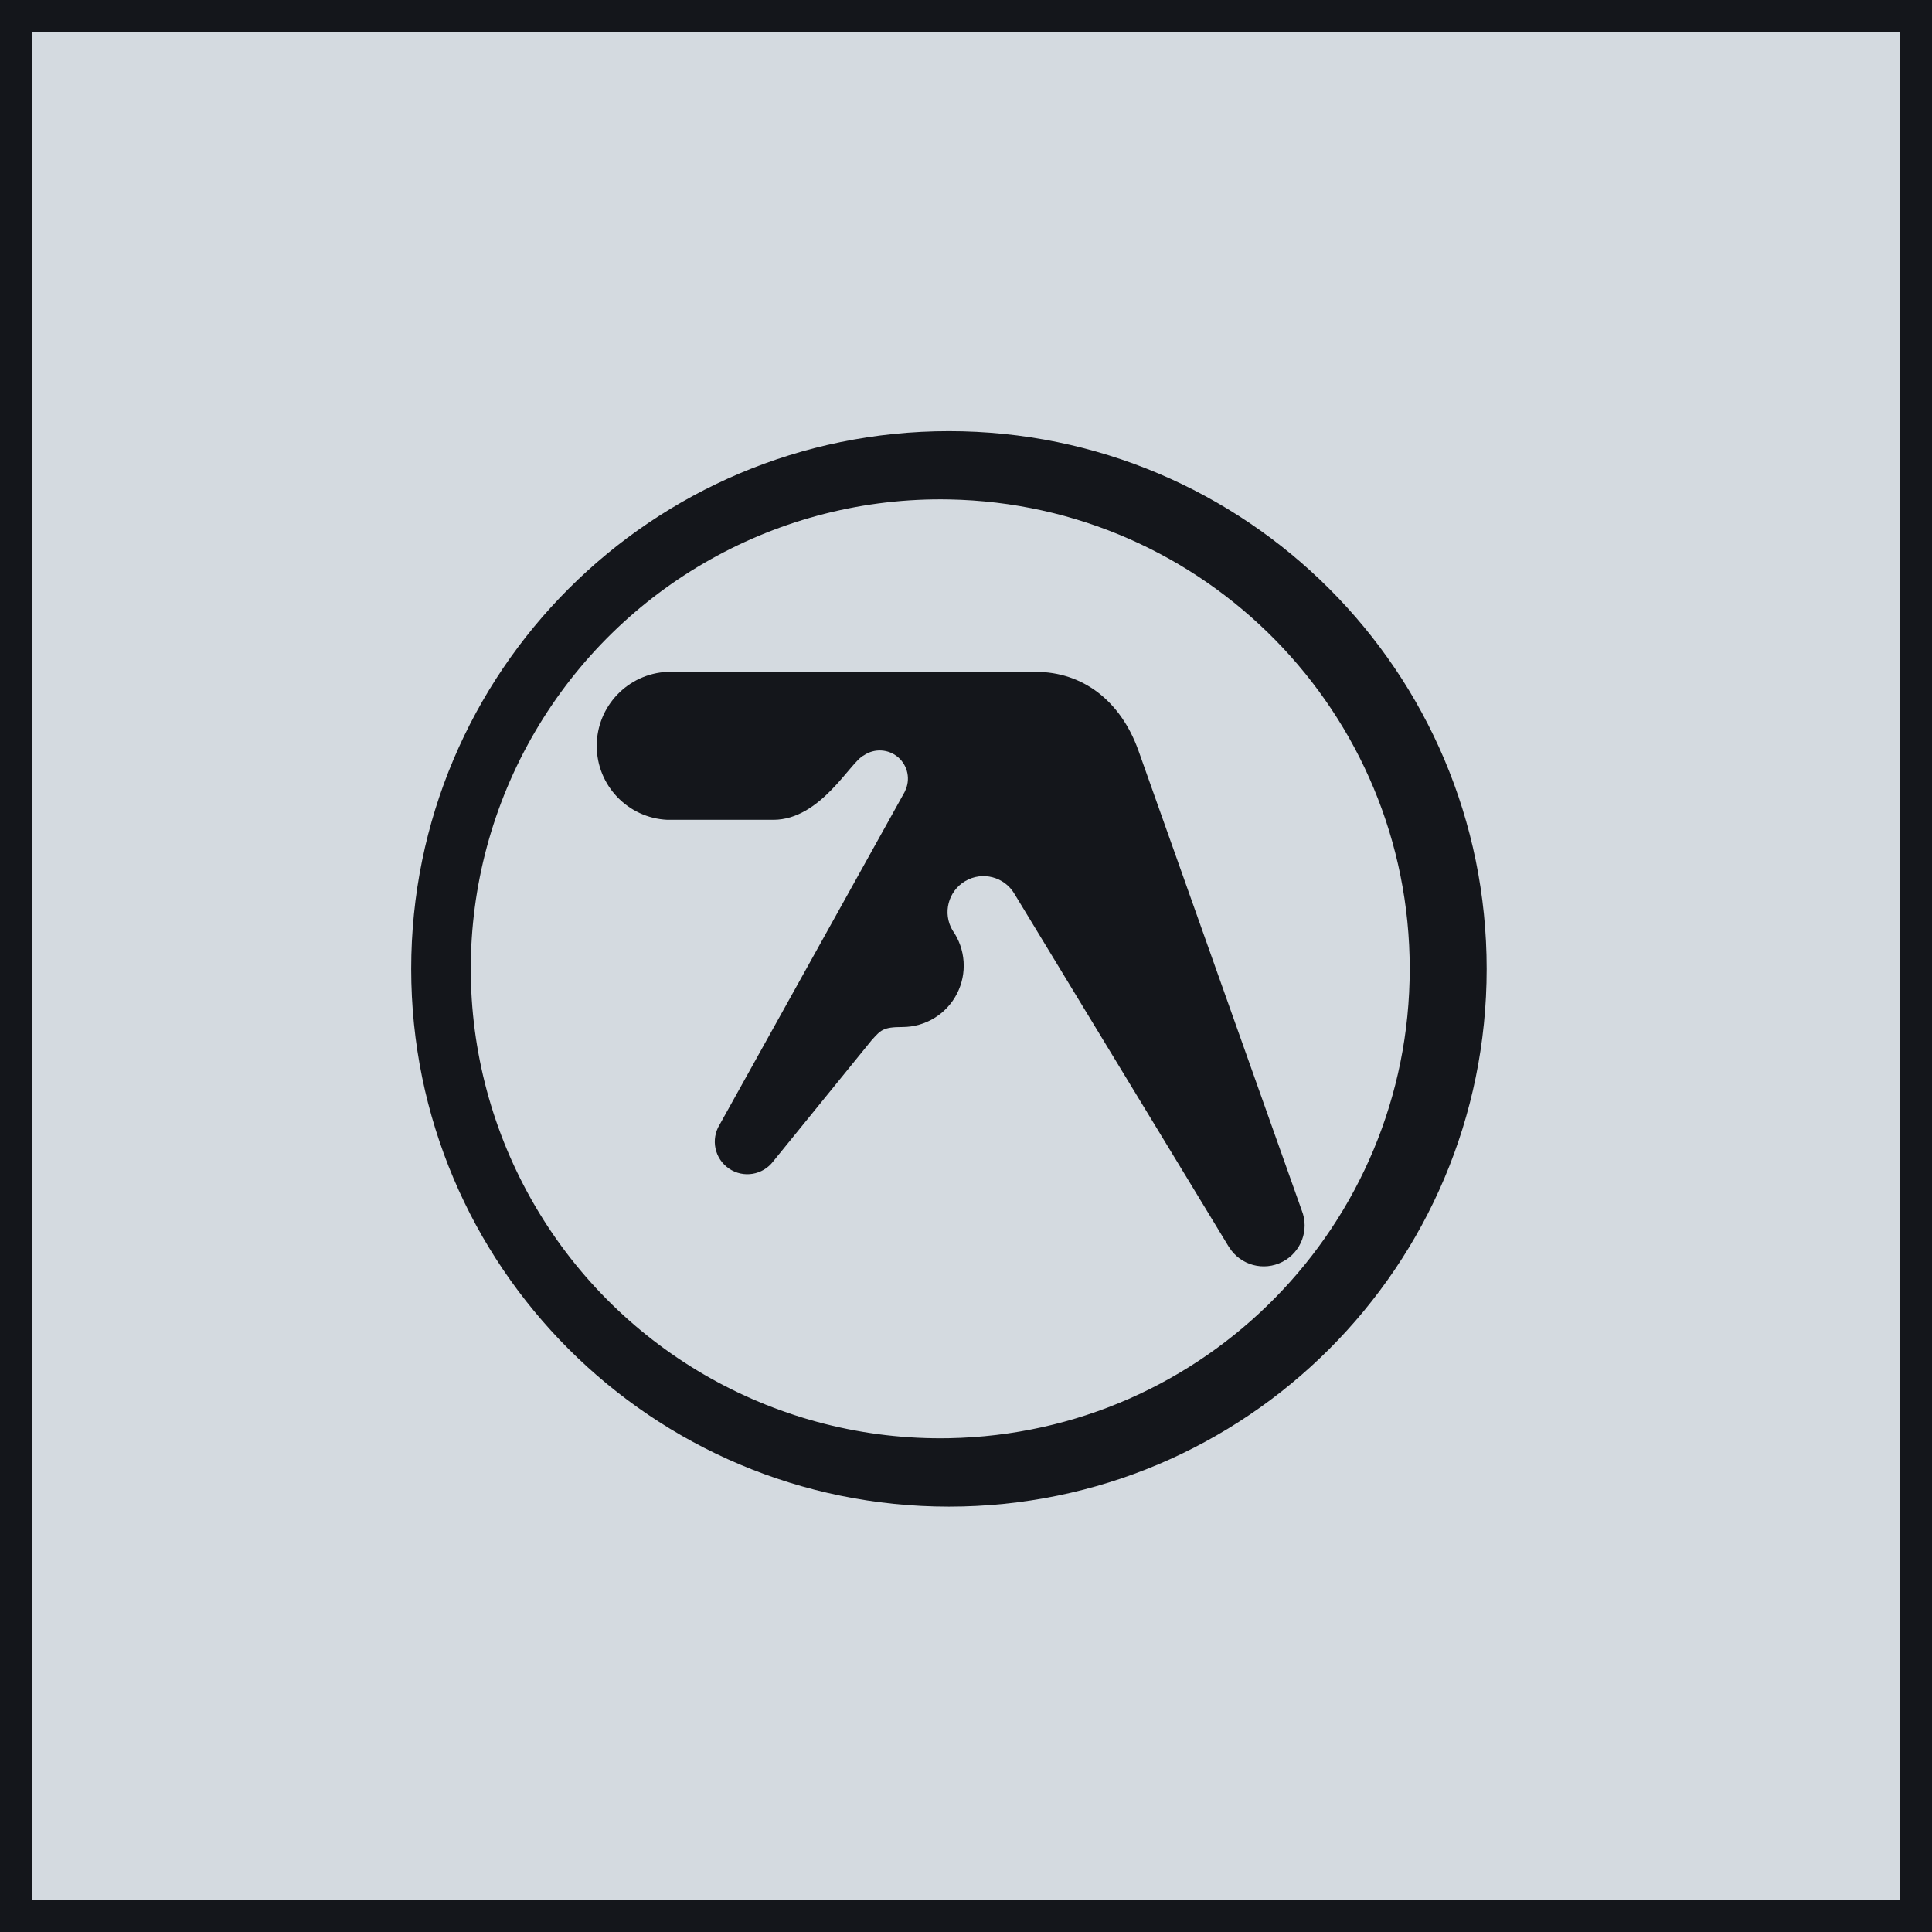
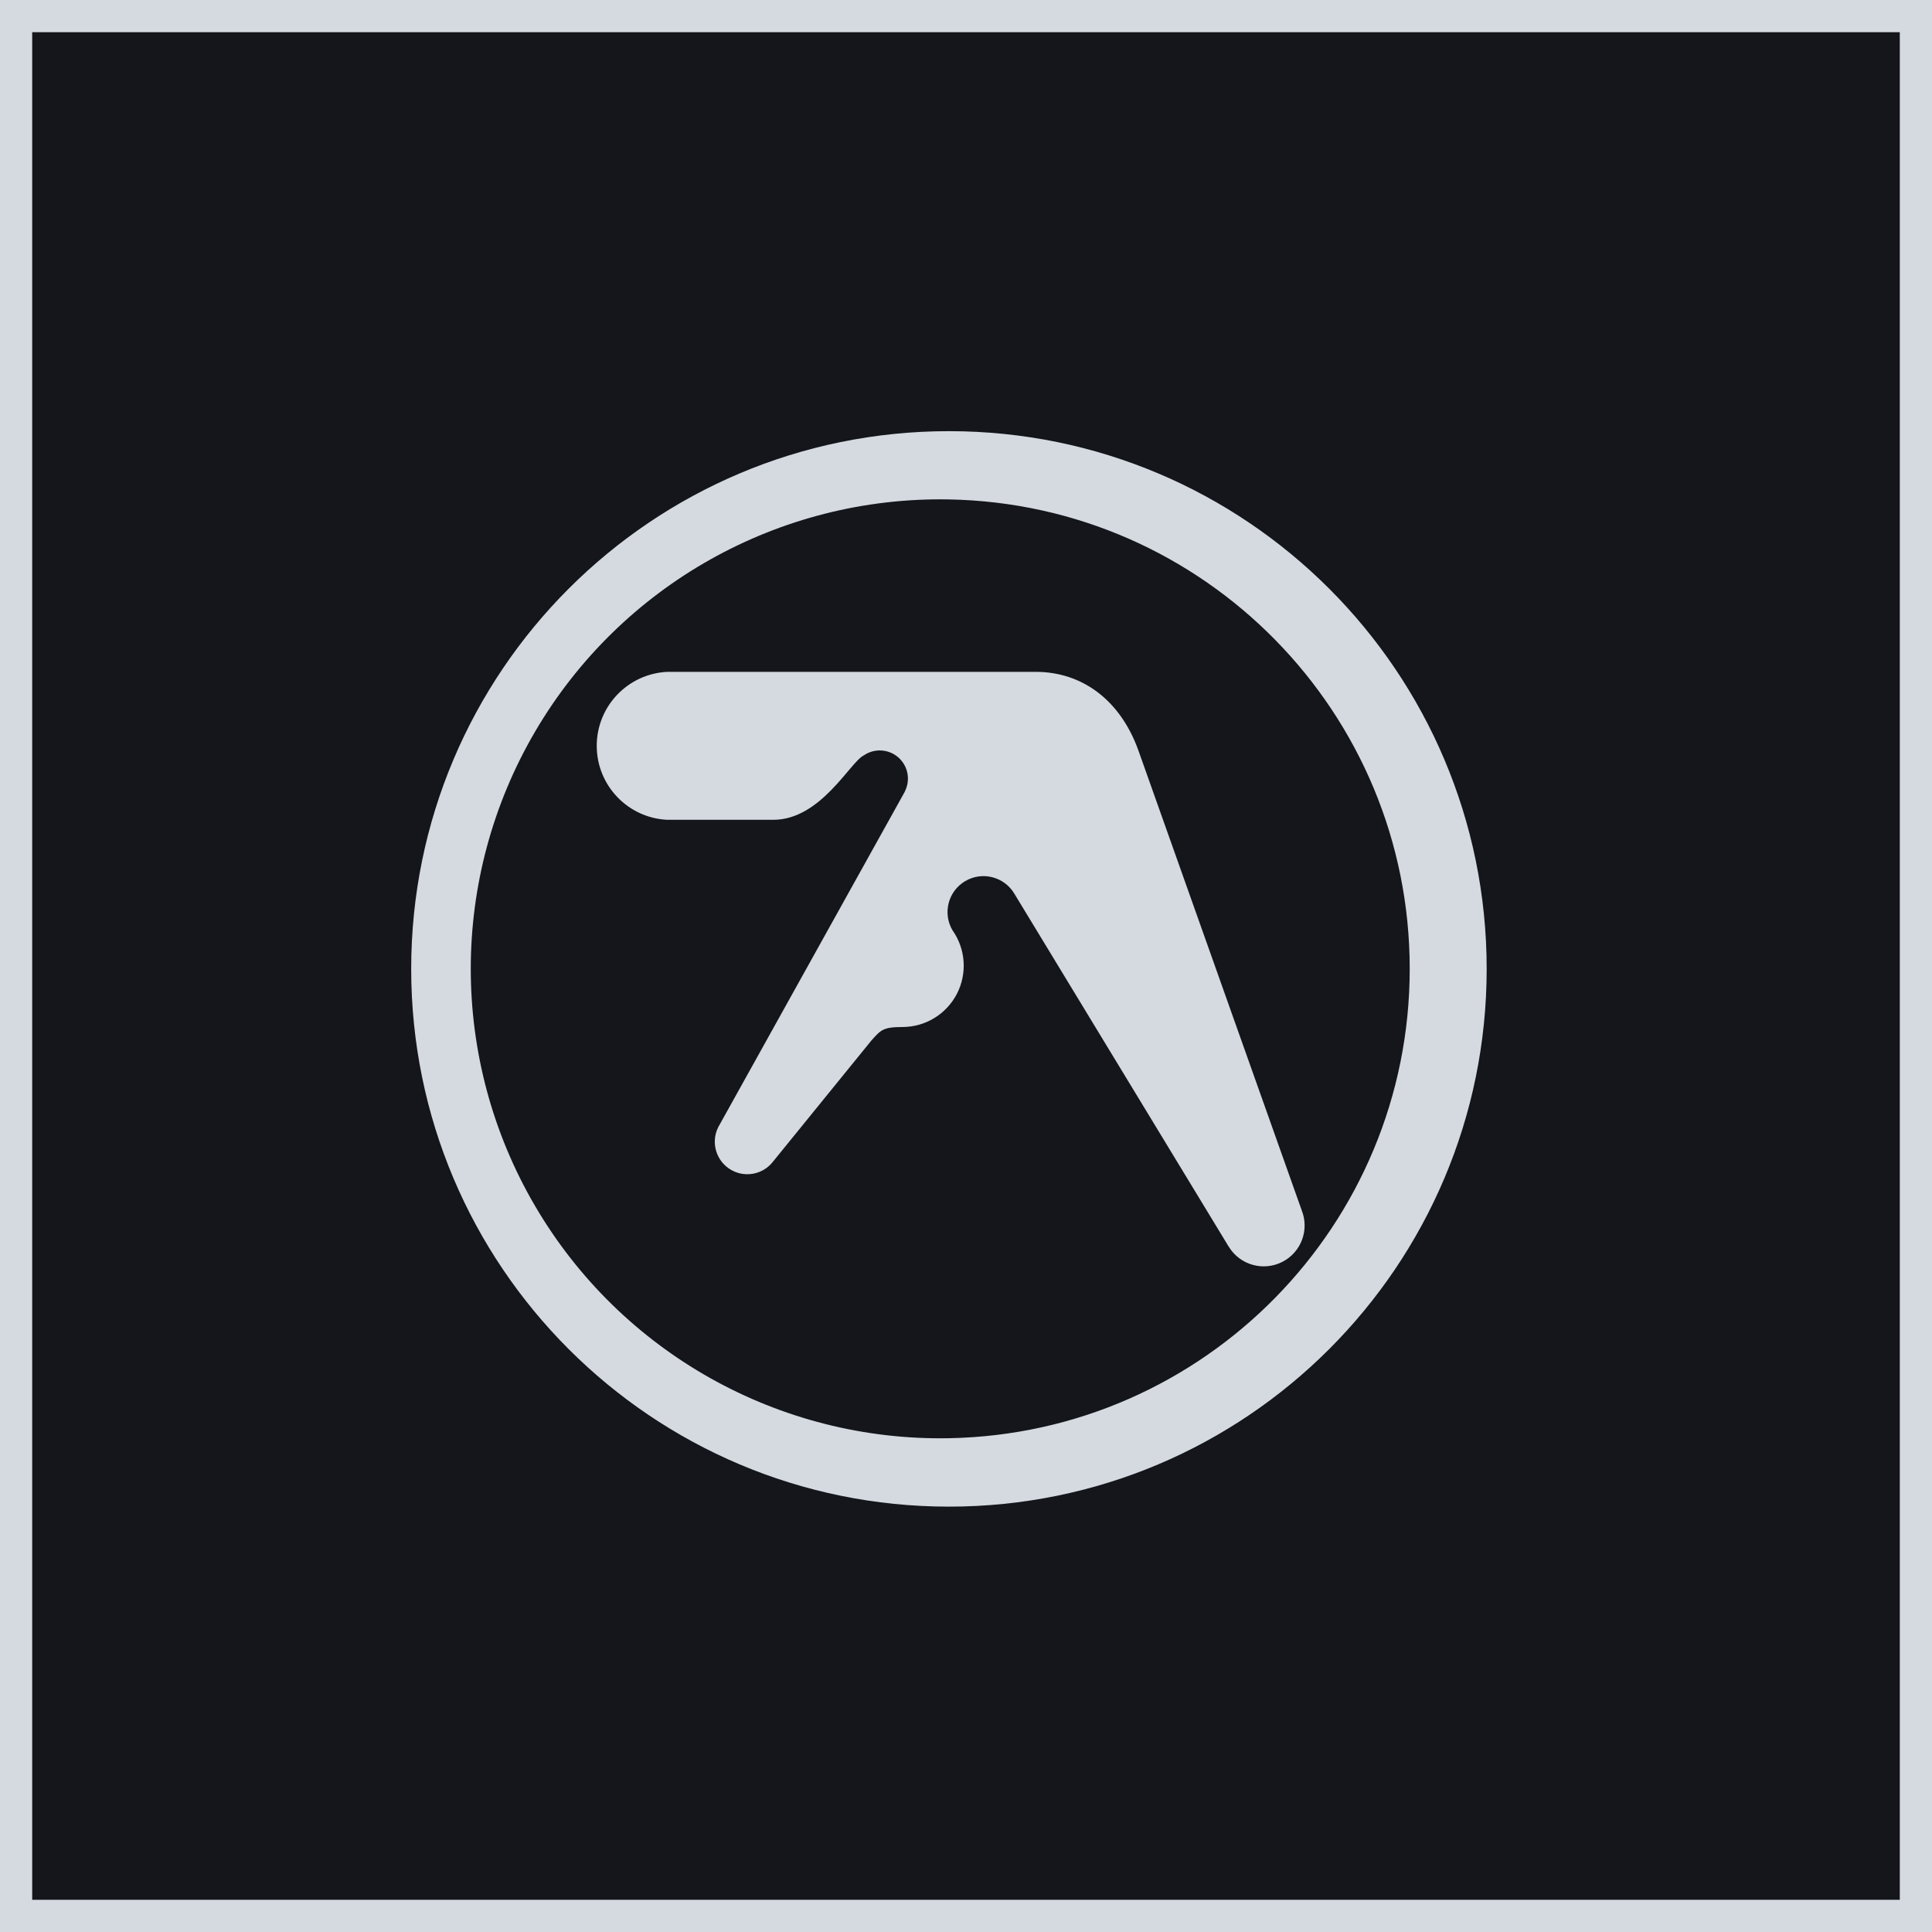
<svg xmlns="http://www.w3.org/2000/svg" viewBox="0 0 1200 1200" width="1200" height="1200">
-   <path fill="#d4dae0" stroke="#14161b" stroke-width="20" d="M10 10h1180v1180H10V10z" />
-   <g fill="#14161b" fill-rule="evenodd">
+   <path fill="#14161b" stroke="#d4dae0" stroke-width="20" d="M10 10h1180v1180H10V10z" />
+   <g fill="#d4dae0" fill-rule="evenodd">
    <path d="M589.4 267.8a334 334 0 1 0 0 668 334 334 0 0 0 0-668Zm0 625.5a291.6 291.6 0 1 1 0-583.1 291.6 291.6 0 0 1 0 583.1Z" />
    <path d="M808.5 751.7 707 465.9c-11.2-31-34.8-48.6-63.7-48.6H414.5a46 46 0 0 0 0 91.9h65.8c29.5 0 47.8-36 56.2-40a17.5 17.5 0 0 1 25.6 22.2l-.2.5L447 698.5a20.2 20.2 0 0 0 33.3 22.8l61-75.1c5.7-6.3 7-8.3 19.2-8.3a38.1 38.1 0 0 0 31.1-60.1 22.3 22.3 0 1 1 38.5-22.6l133 219c.2.1.3.3.3.4l.1.2a25.4 25.4 0 0 0 45-23.1Z" />
  </g>
</svg>
